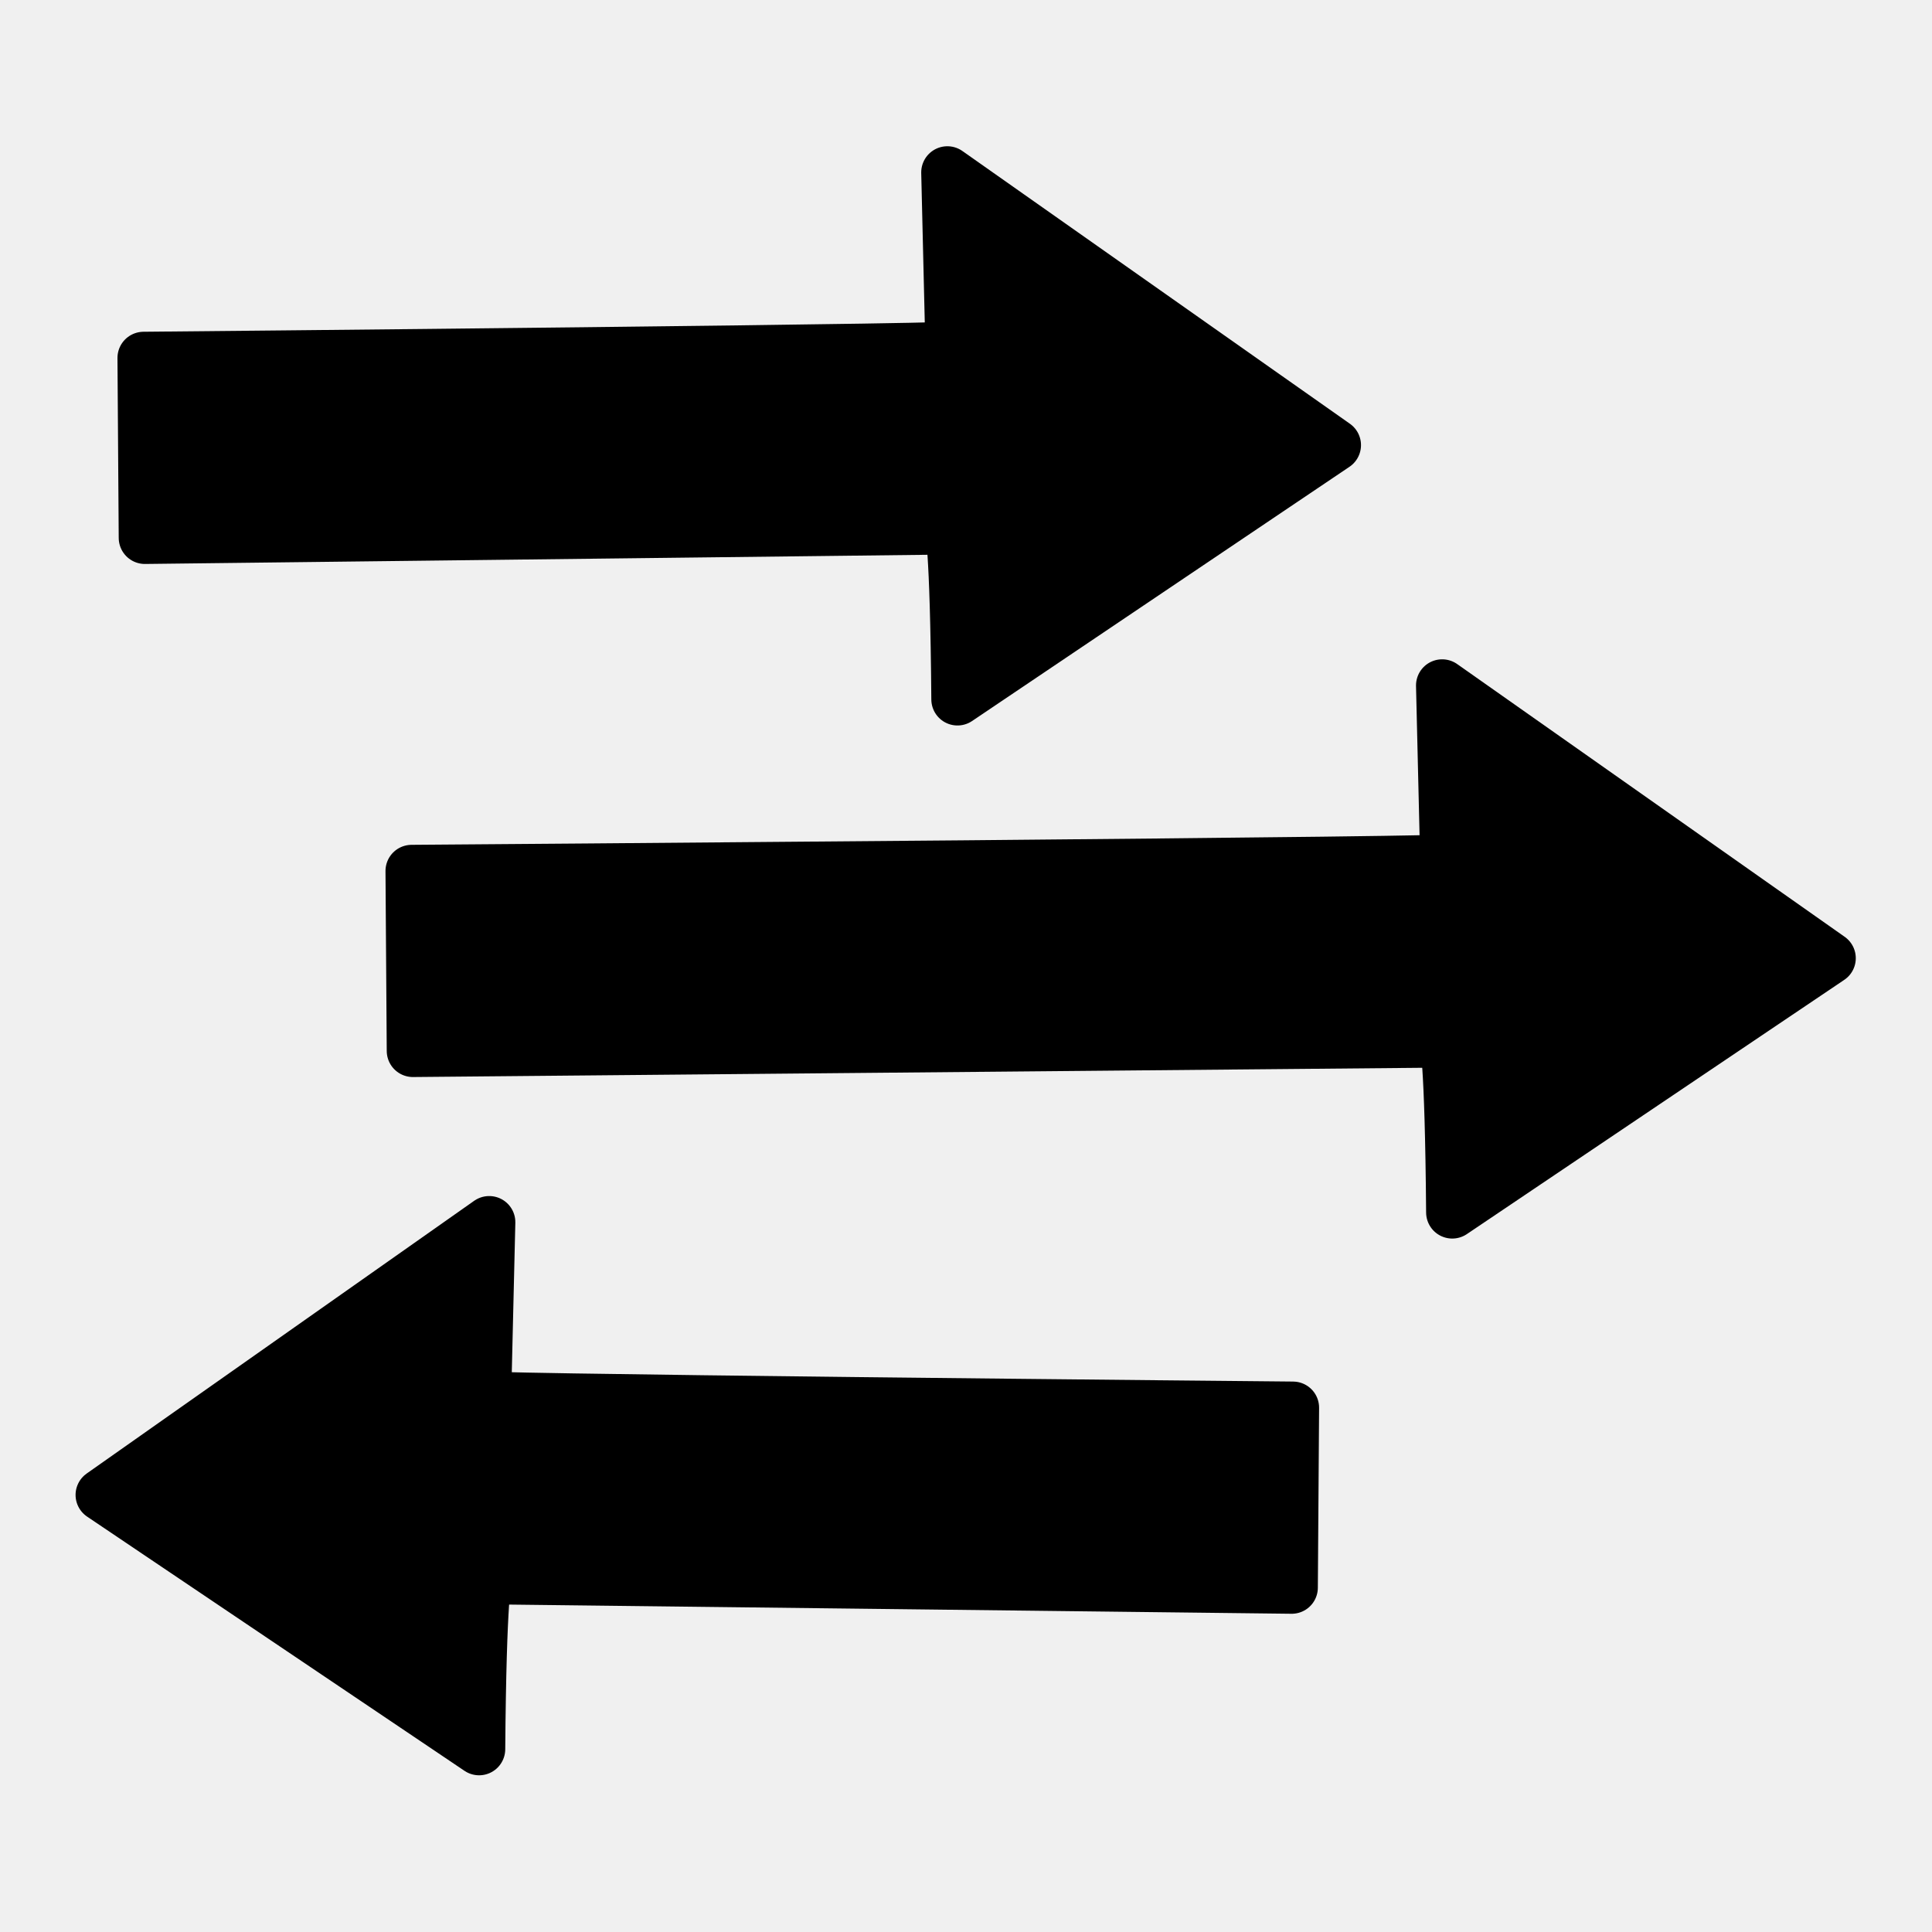
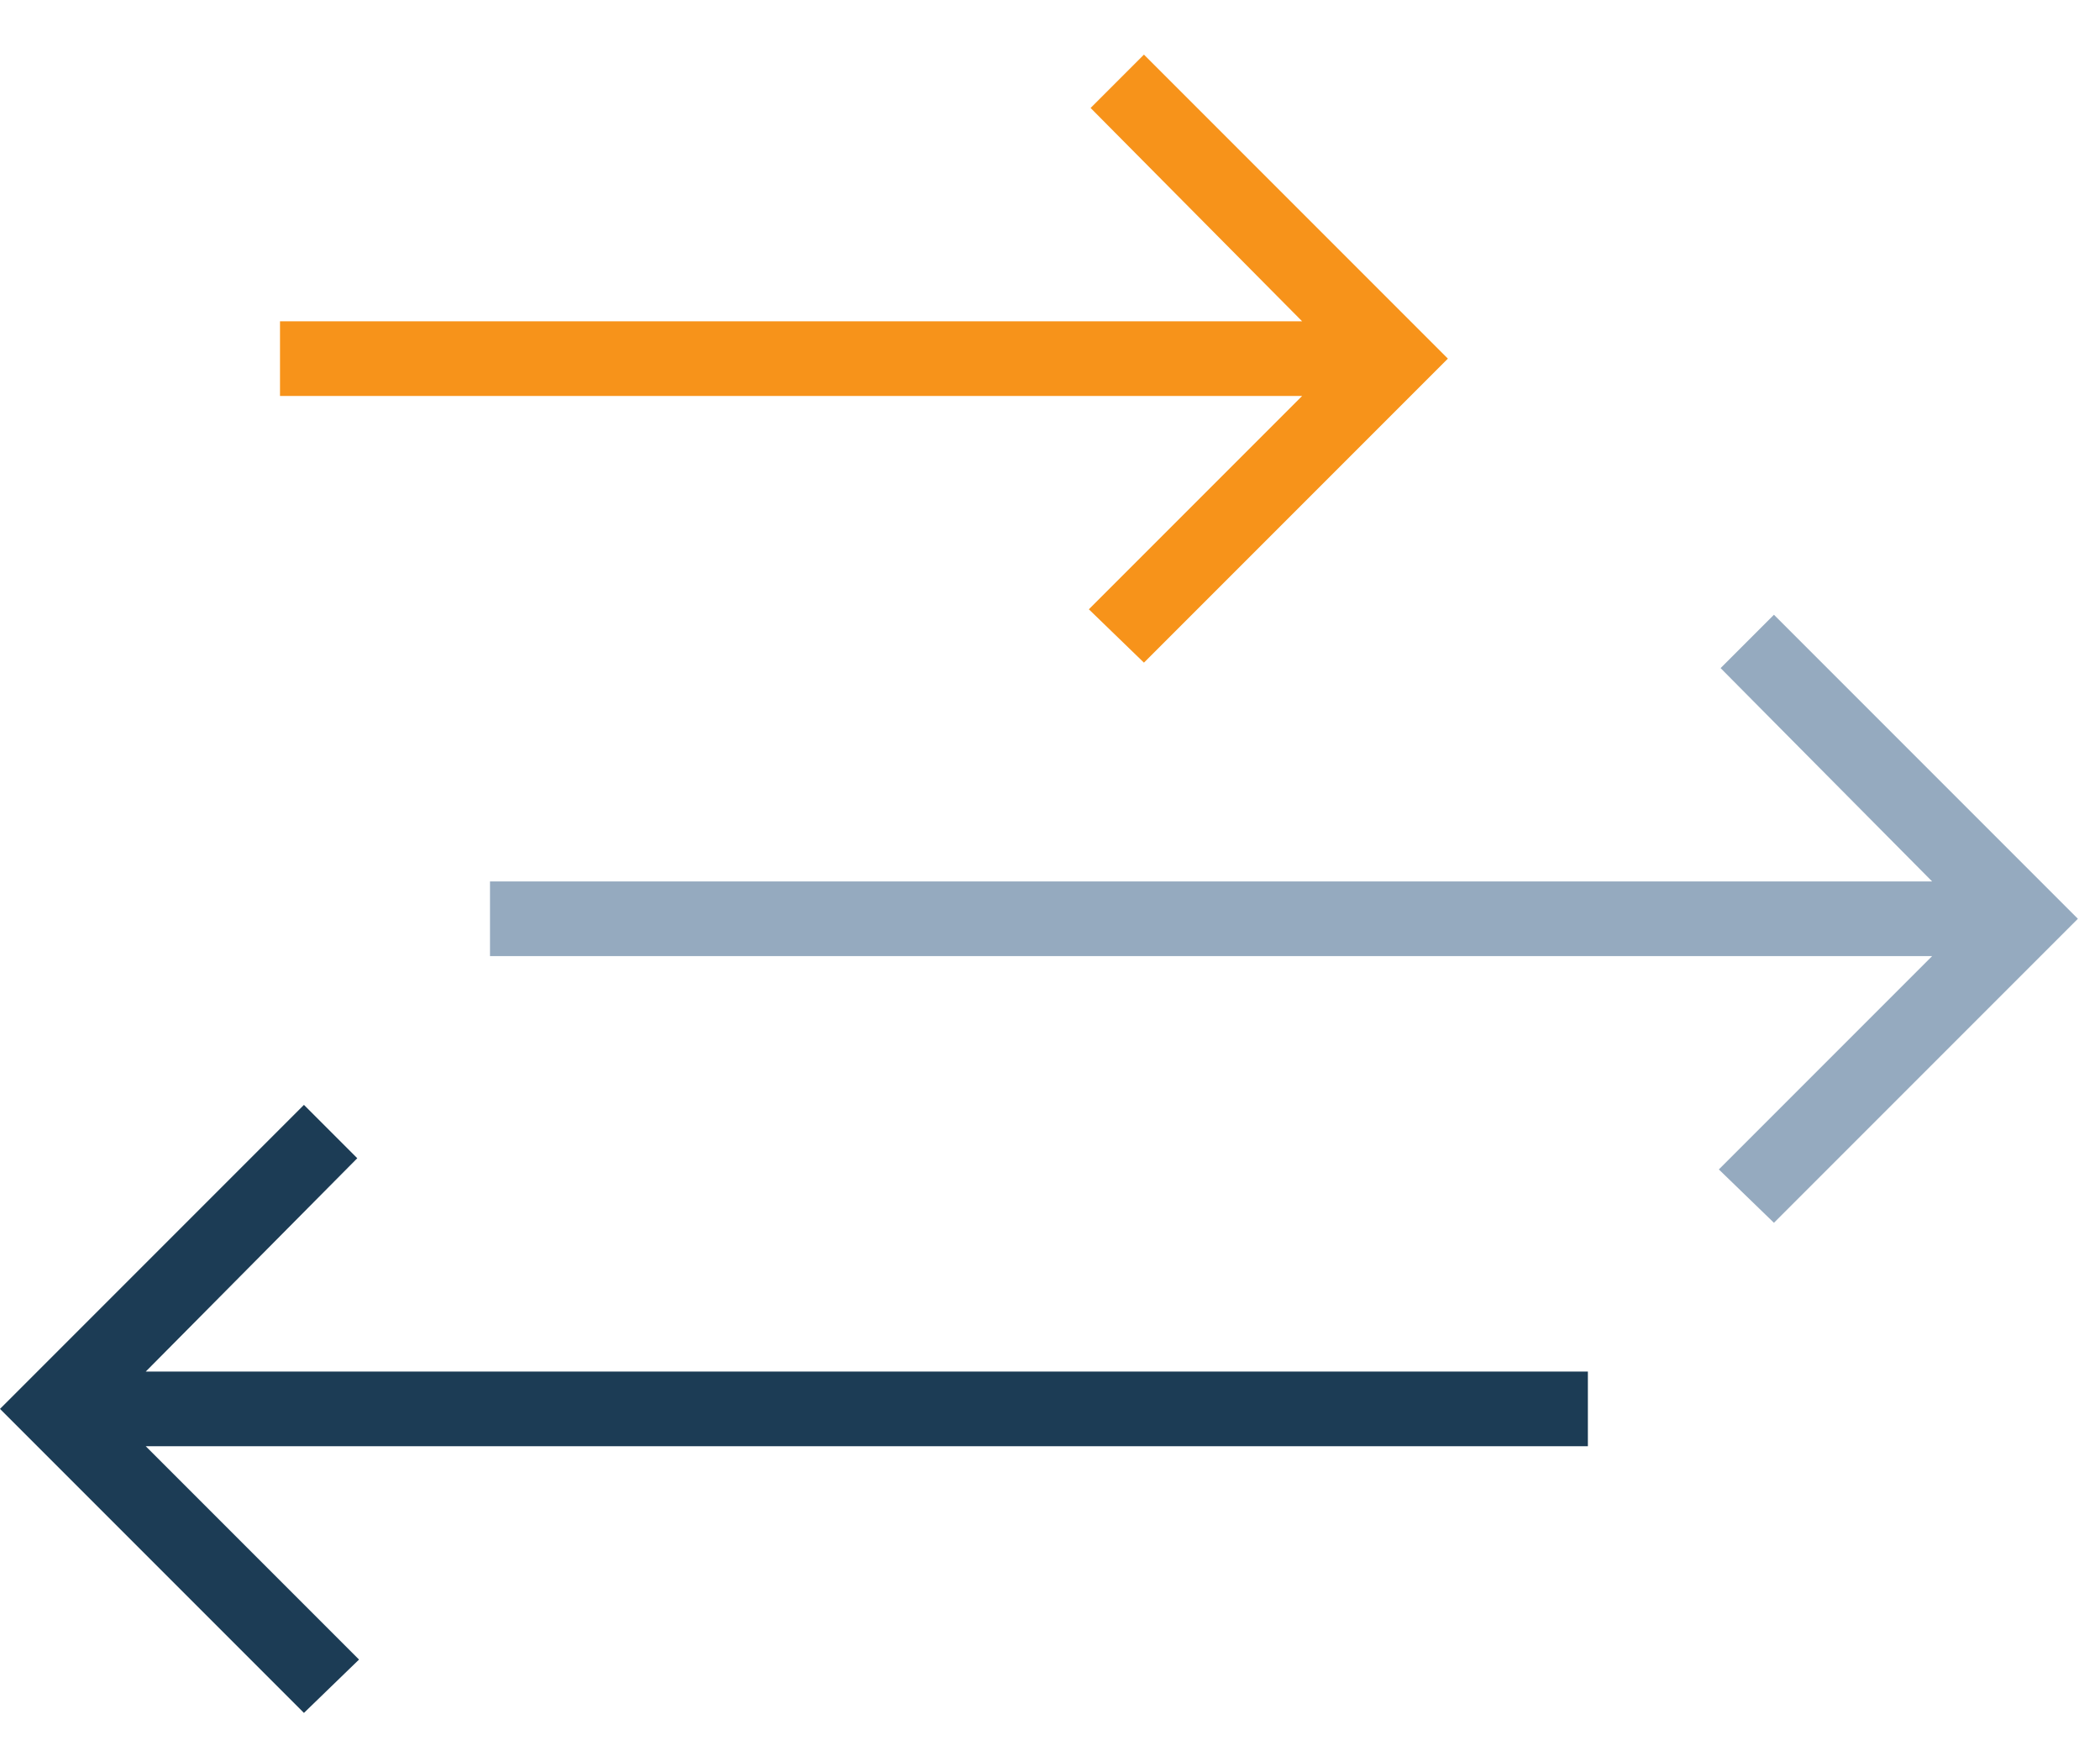
- <svg xmlns="http://www.w3.org/2000/svg" width="48" height="48">
-   <g stroke="#000" stroke-width="1.299" stroke-linejoin="round">
-     <path d="M3.599 13.362l20.022-.235s.136.319.167 4.248l9.376-6.316-9.627-6.776.103 4.337c2.204.065-20.072.272-20.072.272z" />
-     <path d="M10.258 26.109l25.656-.235s.136.319.167 4.248l9.376-6.316-9.627-6.776.103 4.337c2.204.065-25.706.272-25.706.272z" />
-     <path d="M32.092 39.444l-20.022-.235s-.136.319-.167 4.248l-9.376-6.316 9.627-6.776-.103 4.337c-2.204.065 20.072.272 20.072.272z" />
+ <svg xmlns="http://www.w3.org/2000/svg" xmlns:xlink="http://www.w3.org/1999/xlink" width="60" height="50" viewBox="0 0 60 50" version="1.1">
+   <g id="Canvas" transform="matrix(2 0 0 2 -10060 -3450)">
+     <rect x="5030" y="1725" width="30" height="25" fill="#FFFFFF" />
+     <clipPath id="clip-0" clip-rule="evenodd">
+       <path d="M 4815 -244L 6415 -244L 6415 3494L 4815 3494L 4815 -244Z" fill="#FFFFFF" />
+     </clipPath>
+     <g id="19/01/18 Bitcoin.org ver3 Desktop 1200px  " clip-path="url(#clip-0)">
+       <path d="M 4815 -244L 6415 -244L 6415 3494L 4815 3494L 4815 -244Z" fill="#FFFFFF" />
+       <g id="//Content">
+         <g id="Get started with">
+           <g id="features">
+             <g id="1">
+               <g id="icon/fastP2p">
+                 <g id="icon/fastP2p">
+                   <g id="ion-android-arrow-forward - Ionicons">
+                     <use xlink:href="#path0_fill" transform="translate(5037 1733.78)" fill="#95AABF" />
+                   </g>
+                   <g id="ion-android-arrow-forward - Ionicons">
+                     <use xlink:href="#path1_fill" transform="translate(5034 1725.78)" fill="#F7931A" />
+                   </g>
+                   <g id="ion-android-arrow-forward - Ionicons">
+                     <use xlink:href="#path2_fill" transform="translate(5030 1740.78)" fill="#1C3C55" />
+                   </g>
+                 </g>
+               </g>
+             </g>
+           </g>
+         </g>
+       </g>
+     </g>
  </g>
+   <defs>
+     <path id="path0_fill" fill-rule="evenodd" d="M 0 4.875L 0 3.809L 20.602 3.809L 17.58 0.762L 18.342 0L 22.684 4.342L 18.342 8.684L 17.555 7.922L 20.602 4.875L 0 4.875Z" />
+     <path id="path1_fill" fill-rule="evenodd" d="M 0 4.875L 0 3.809L 14.602 3.809L 11.58 0.762L 12.342 0L 16.684 4.342L 12.342 8.684L 11.555 7.922L 14.602 4.875L 0 4.875Z" />
+     <path id="path2_fill" fill-rule="evenodd" d="M 22.684 4.875L 2.082 4.875L 5.129 7.922L 4.342 8.684L 0 4.342L 4.342 0L 5.104 0.762L 2.082 3.809L 22.684 3.809L 22.684 4.875Z" />
+   </defs>
</svg>
